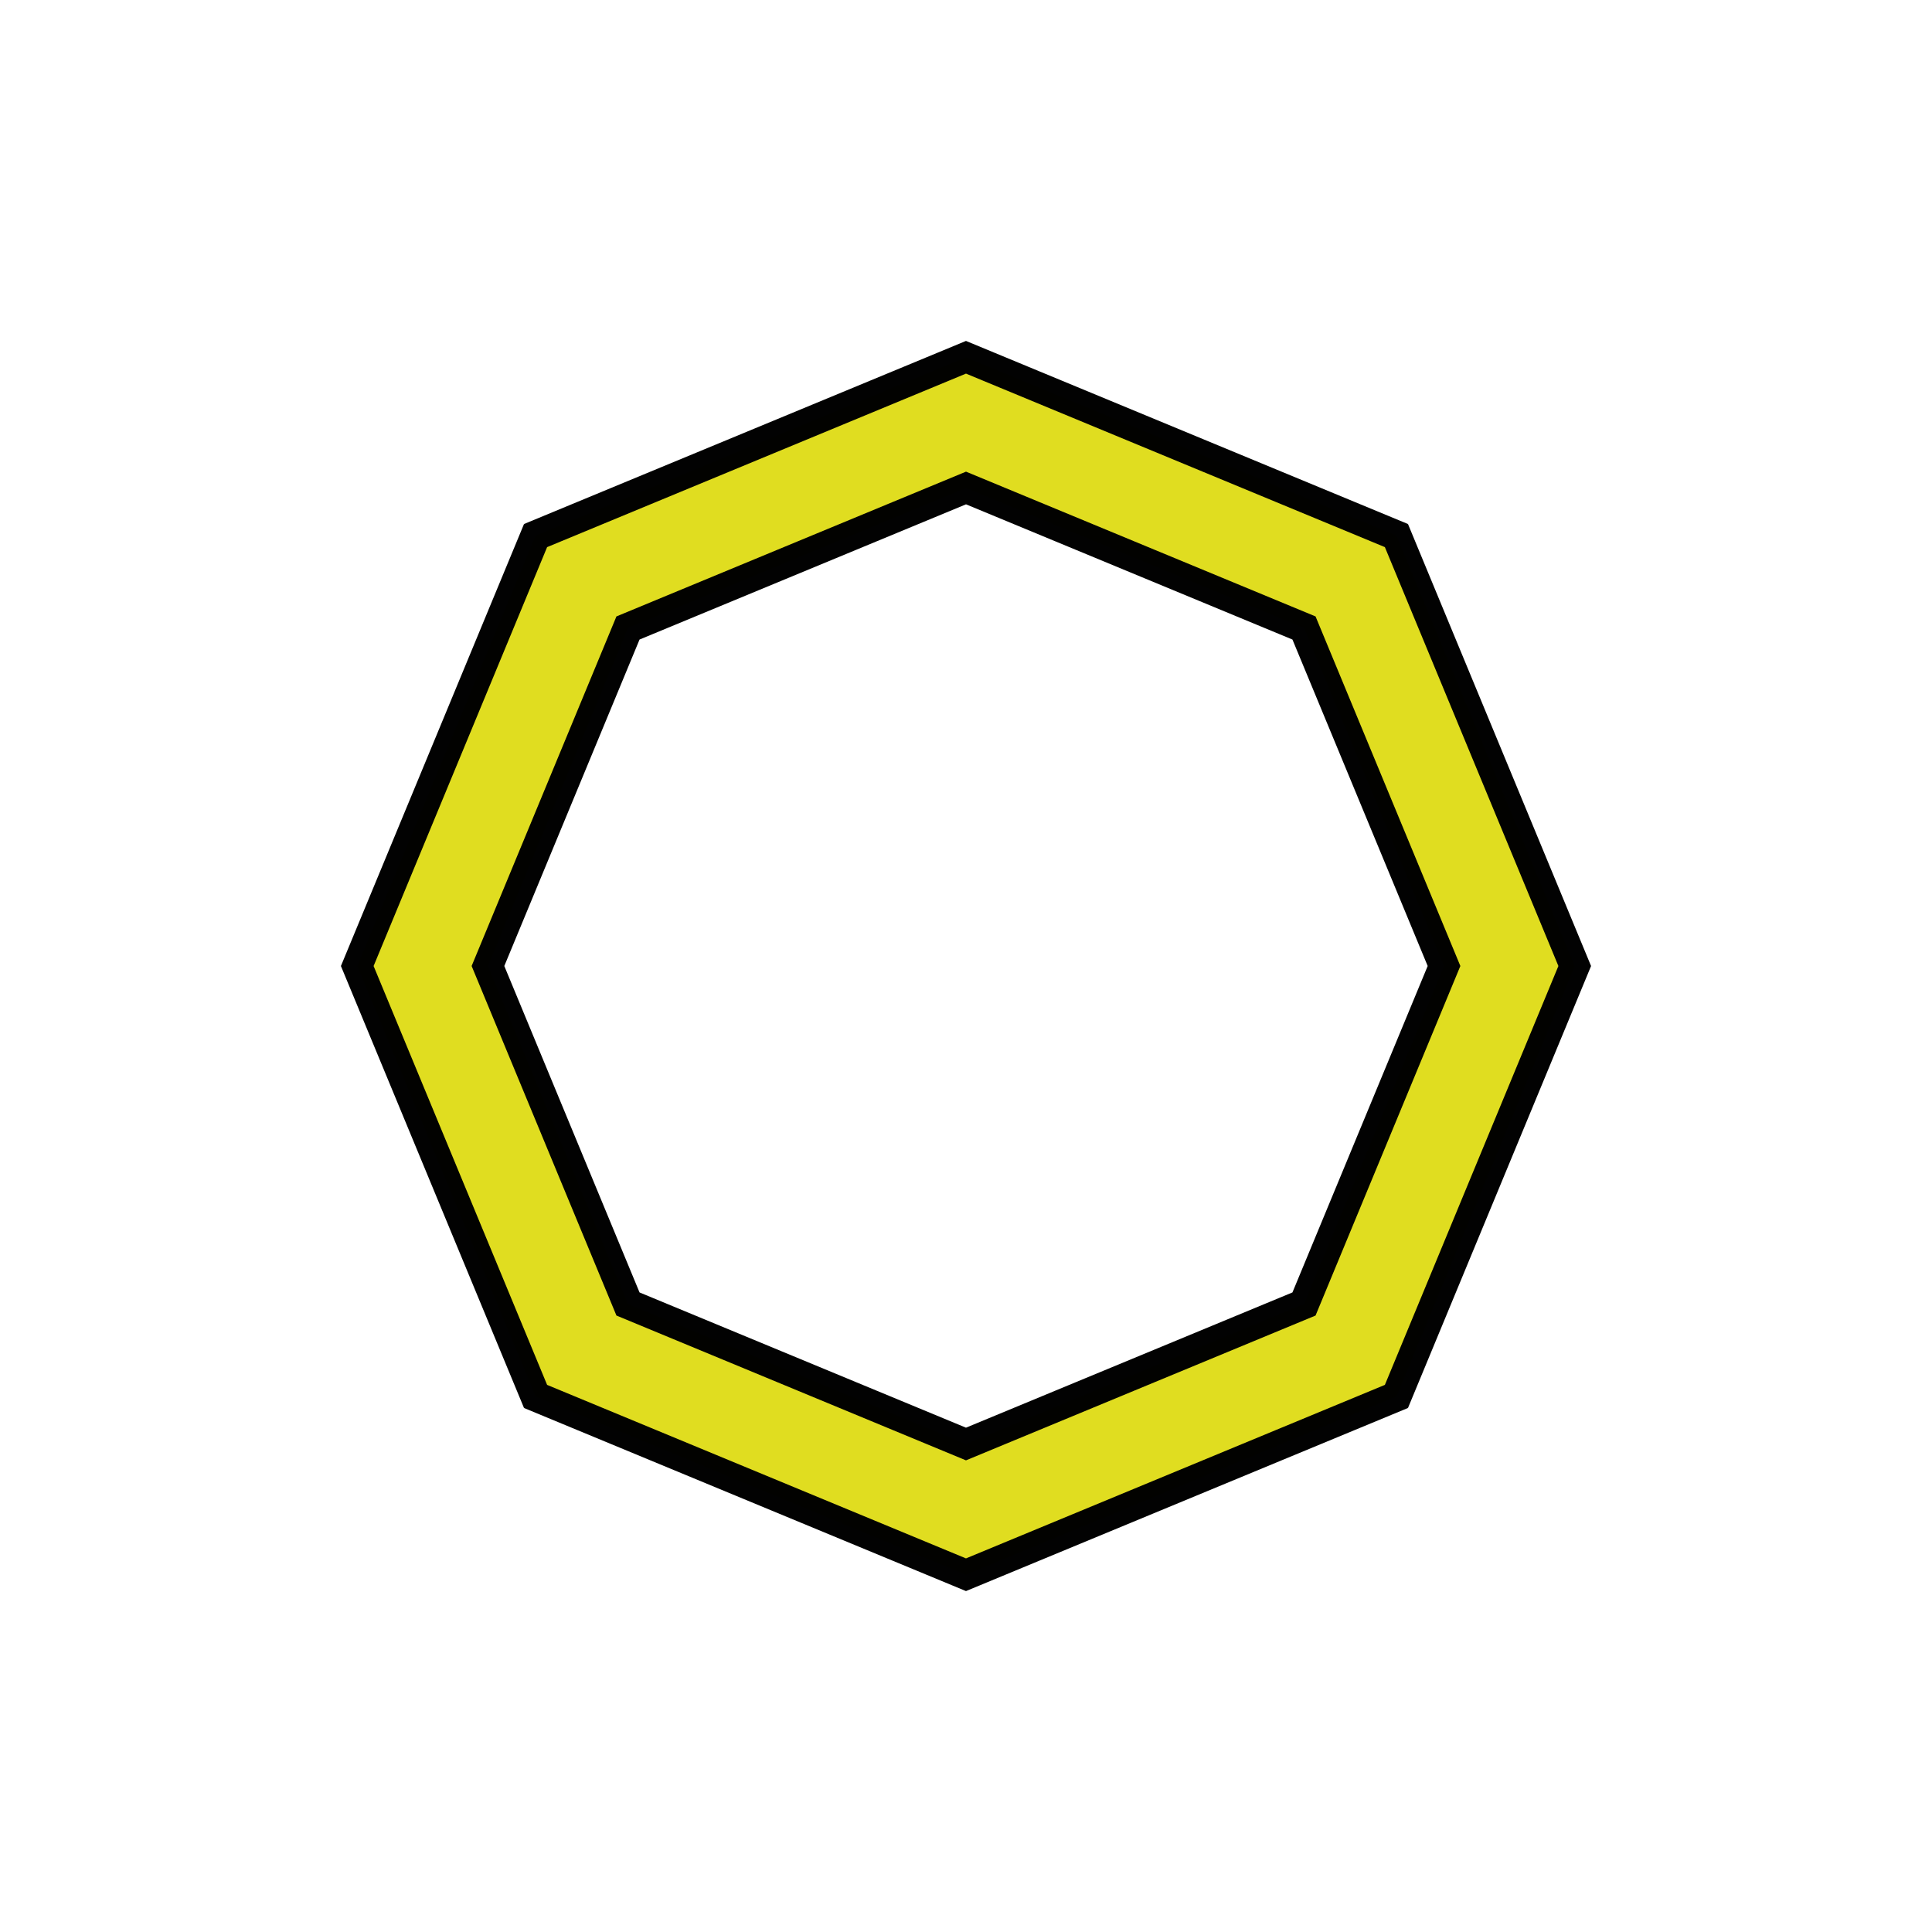
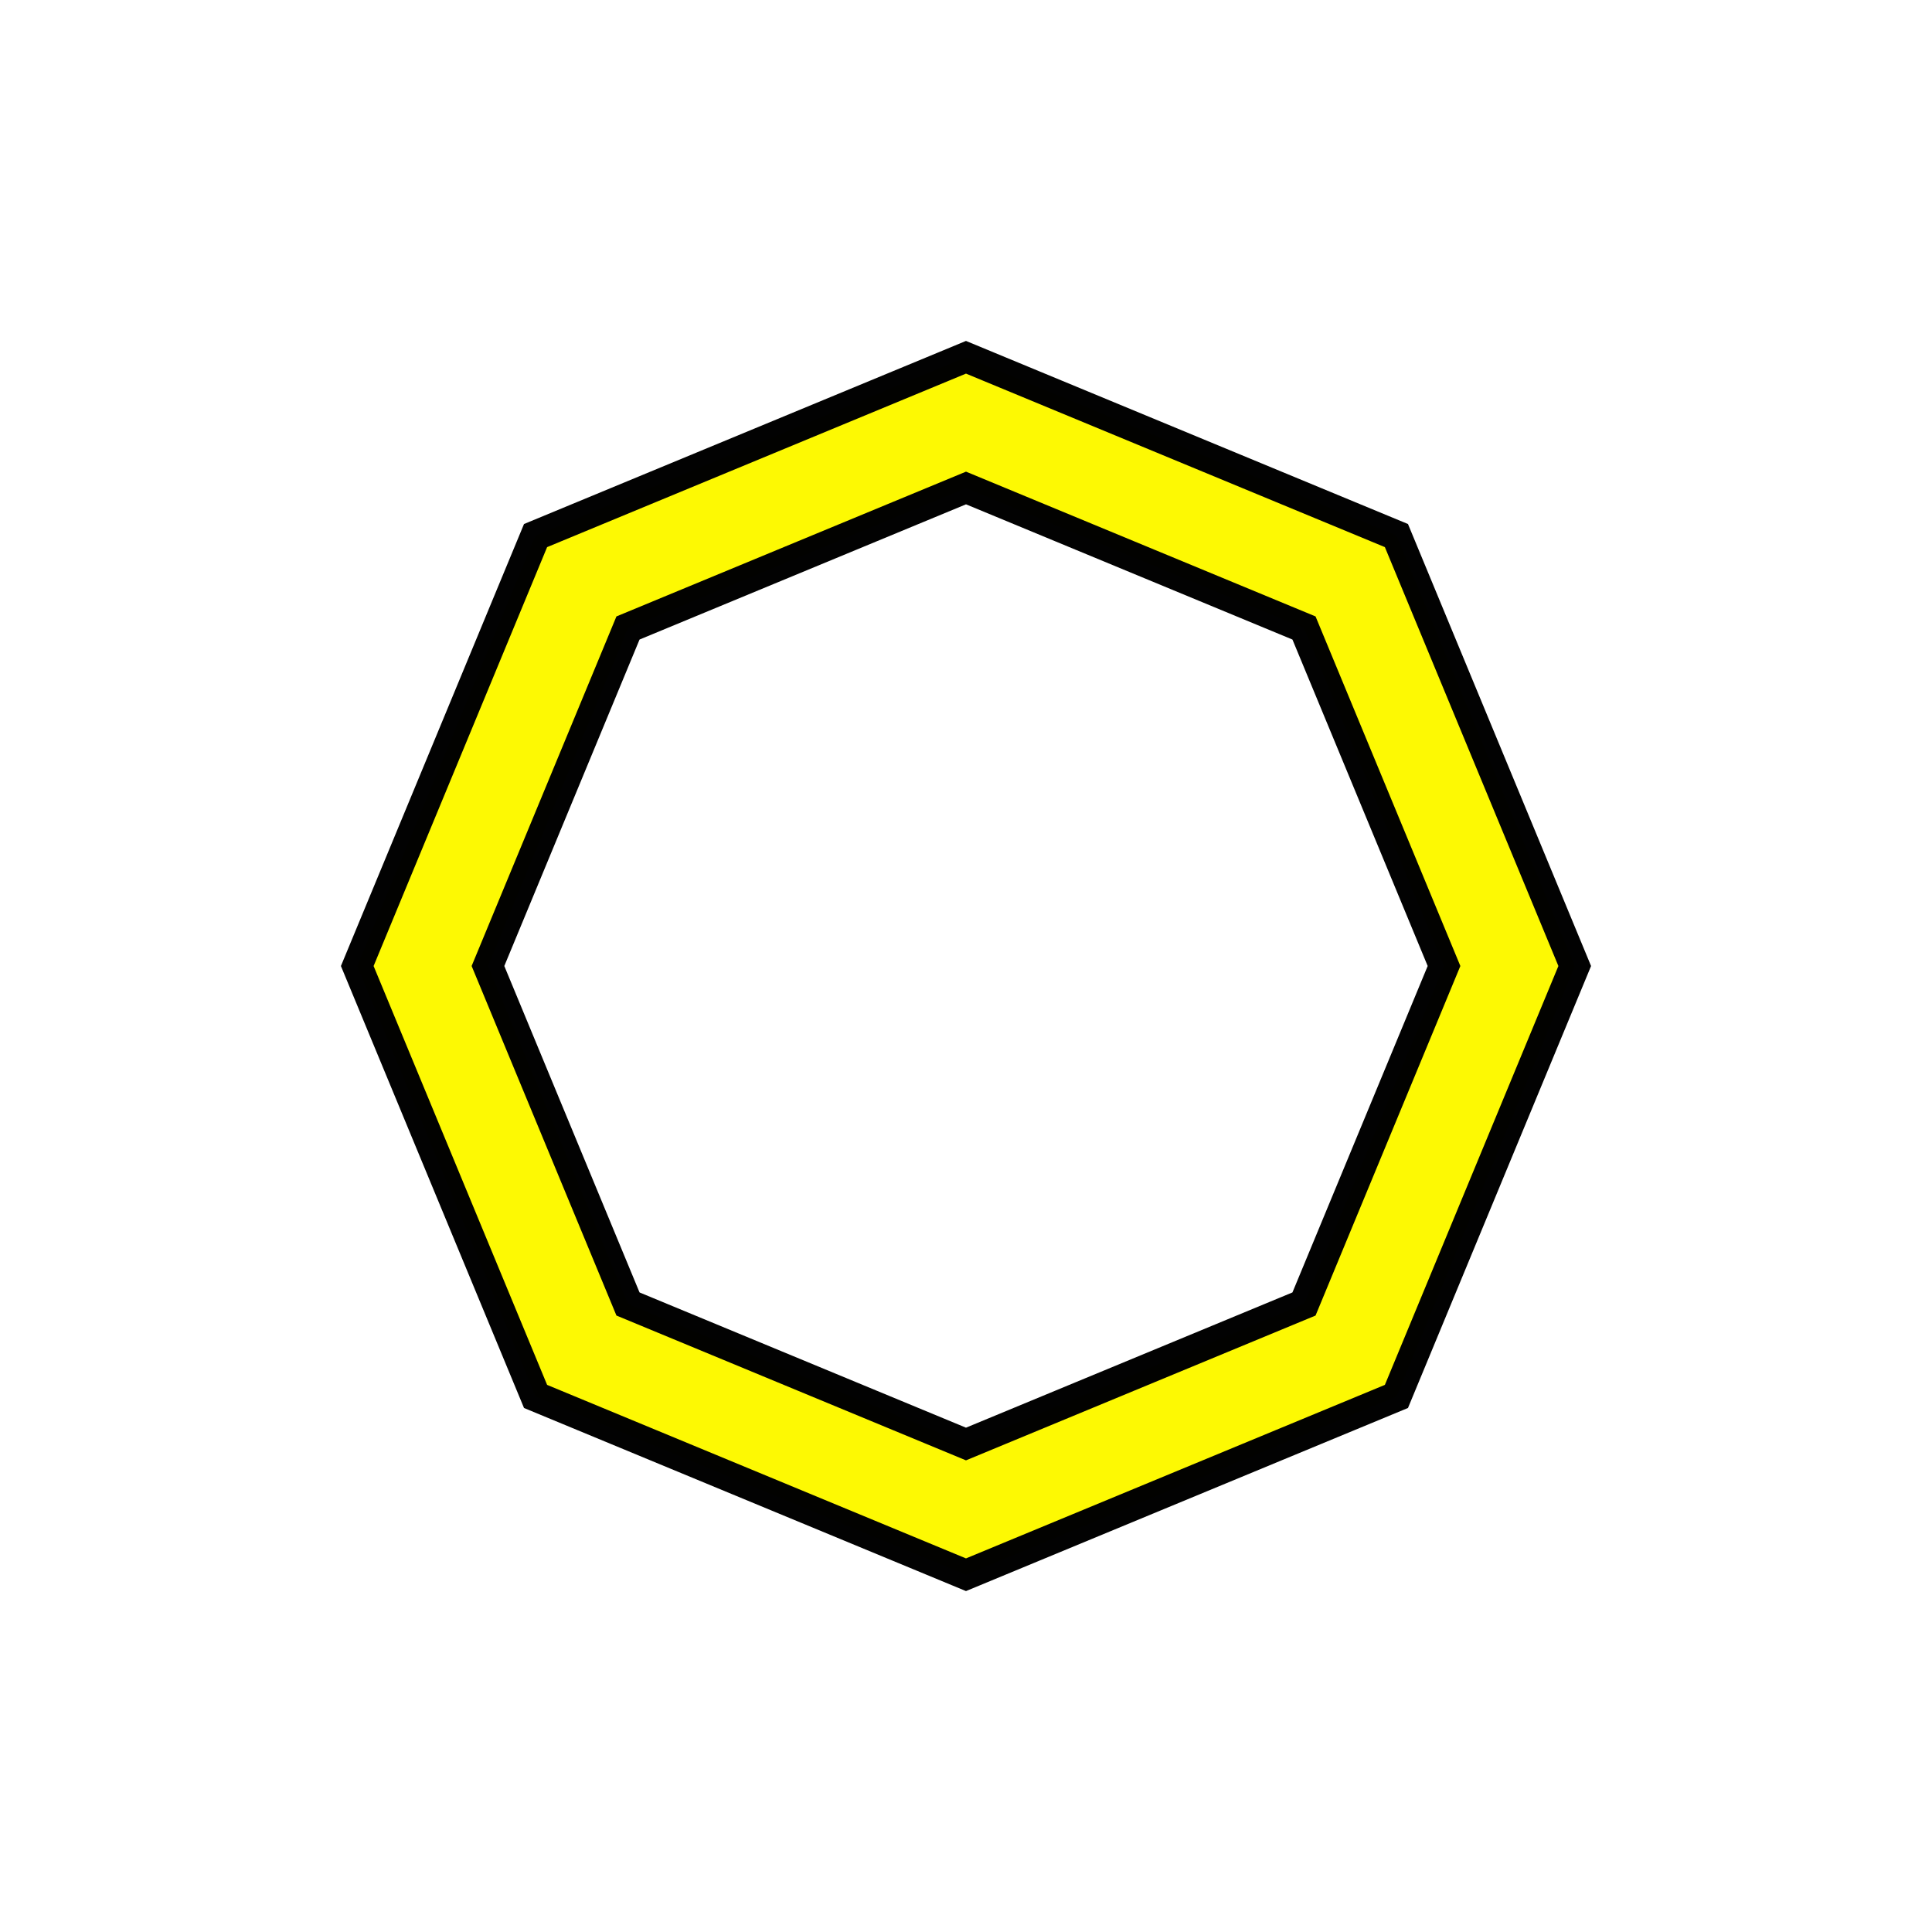
<svg xmlns="http://www.w3.org/2000/svg" width="512" height="512" viewBox="0 0 135.467 135.467" version="1.1" id="svg8">
  <defs id="defs2" />
  <g id="layer1" transform="translate(0,-161.5333)">
-     <path style="color:#000000;font-style:normal;font-variant:normal;font-weight:normal;font-stretch:normal;font-size:medium;line-height:normal;font-family:sans-serif;font-variant-ligatures:normal;font-variant-position:normal;font-variant-caps:normal;font-variant-numeric:normal;font-variant-alternates:normal;font-feature-settings:normal;text-indent:0;text-align:start;text-decoration:none;text-decoration-line:none;text-decoration-style:solid;text-decoration-color:#000000;letter-spacing:normal;word-spacing:normal;text-transform:none;writing-mode:lr-tb;direction:ltr;text-orientation:mixed;dominant-baseline:auto;baseline-shift:baseline;text-anchor:start;white-space:normal;shape-padding:0;clip-rule:nonzero;display:inline;overflow:visible;visibility:visible;opacity:1;isolation:auto;mix-blend-mode:normal;color-interpolation:sRGB;color-interpolation-filters:linearRGB;solid-color:#000000;solid-opacity:1;vector-effect:none;fill:#e0dd20;fill-opacity:1;fill-rule:nonzero;stroke:#000000;stroke-width:2.117;stroke-linecap:square;stroke-linejoin:miter;stroke-miterlimit:5;stroke-dasharray:none;stroke-dashoffset:320;stroke-opacity:0.991;paint-order:normal;color-rendering:auto;image-rendering:auto;shape-rendering:auto;text-rendering:auto;enable-background:accumulate" d="m 67.732,186.584 -1.619,0.672 -28.561,11.83 -12.502,30.182 12.502,30.18 30.18,12.502 30.182,-12.502 12.502,-30.18 -12.502,-30.182 z m 0.002,9.166 23.699,9.816 9.818,23.701 -9.818,23.699 -23.701,9.818 -23.699,-9.818 -9.818,-23.699 9.818,-23.701 z" id="path3172" />
+     <path style="color:#000000;font-style:normal;font-variant:normal;font-weight:normal;font-stretch:normal;font-size:medium;line-height:normal;font-family:sans-serif;font-variant-ligatures:normal;font-variant-position:normal;font-variant-caps:normal;font-variant-numeric:normal;font-variant-alternates:normal;font-feature-settings:normal;text-indent:0;text-align:start;text-decoration:none;text-decoration-line:none;text-decoration-style:solid;text-decoration-color:#000000;letter-spacing:normal;word-spacing:normal;text-transform:none;writing-mode:lr-tb;direction:ltr;text-orientation:mixed;dominant-baseline:auto;baseline-shift:baseline;text-anchor:start;white-space:normal;shape-padding:0;clip-rule:nonzero;display:inline;overflow:visible;visibility:visible;opacity:1;isolation:auto;mix-blend-mode:normal;color-interpolation:sRGB;color-interpolation-filters:linearRGB;solid-color:#000000;solid-opacity:1;vector-effect:none;fill:#fdf903;fill-opacity:1;fill-rule:nonzero;stroke:#000000;stroke-width:2.117;stroke-linecap:square;stroke-linejoin:miter;stroke-miterlimit:5;stroke-dasharray:none;stroke-dashoffset:320;stroke-opacity:0.991;paint-order:normal;color-rendering:auto;image-rendering:auto;shape-rendering:auto;text-rendering:auto;enable-background:accumulate" d="m 67.732,186.584 -1.619,0.672 -28.561,11.83 -12.502,30.182 12.502,30.18 30.18,12.502 30.182,-12.502 12.502,-30.18 -12.502,-30.182 z m 0.002,9.166 23.699,9.816 9.818,23.701 -9.818,23.699 -23.701,9.818 -23.699,-9.818 -9.818,-23.699 9.818,-23.701 z" id="path3172" />
  </g>
</svg>
